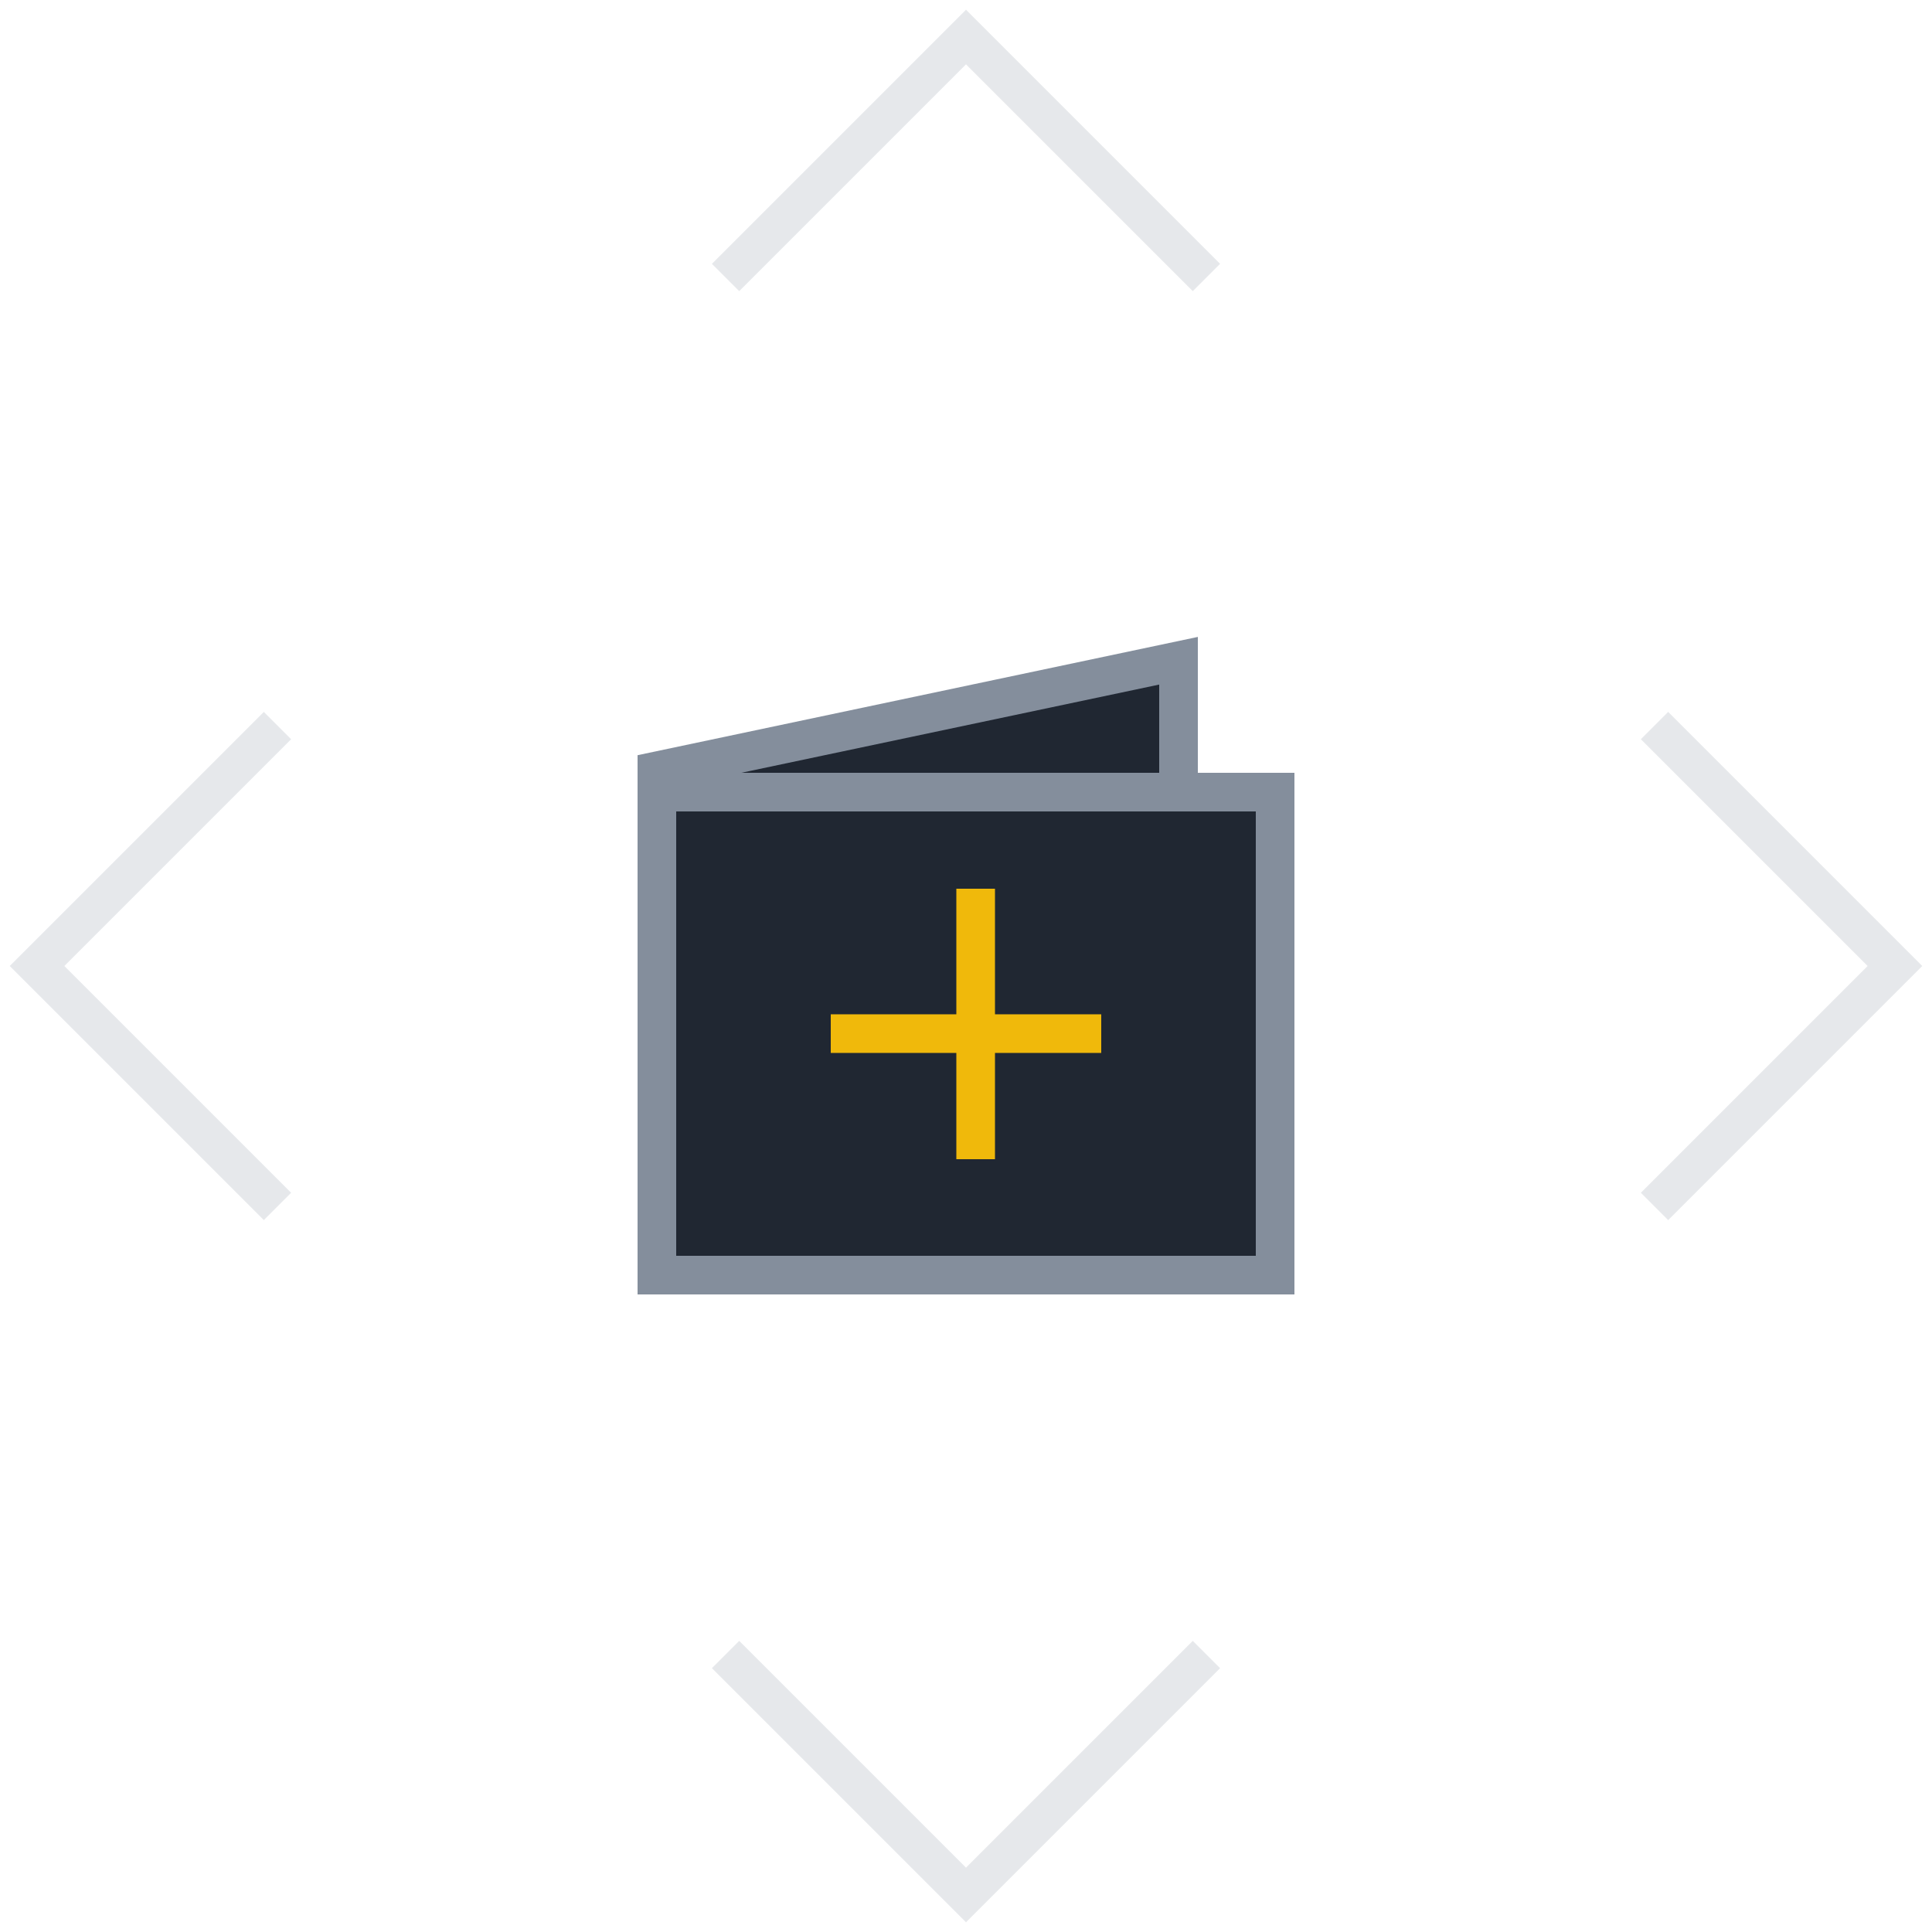
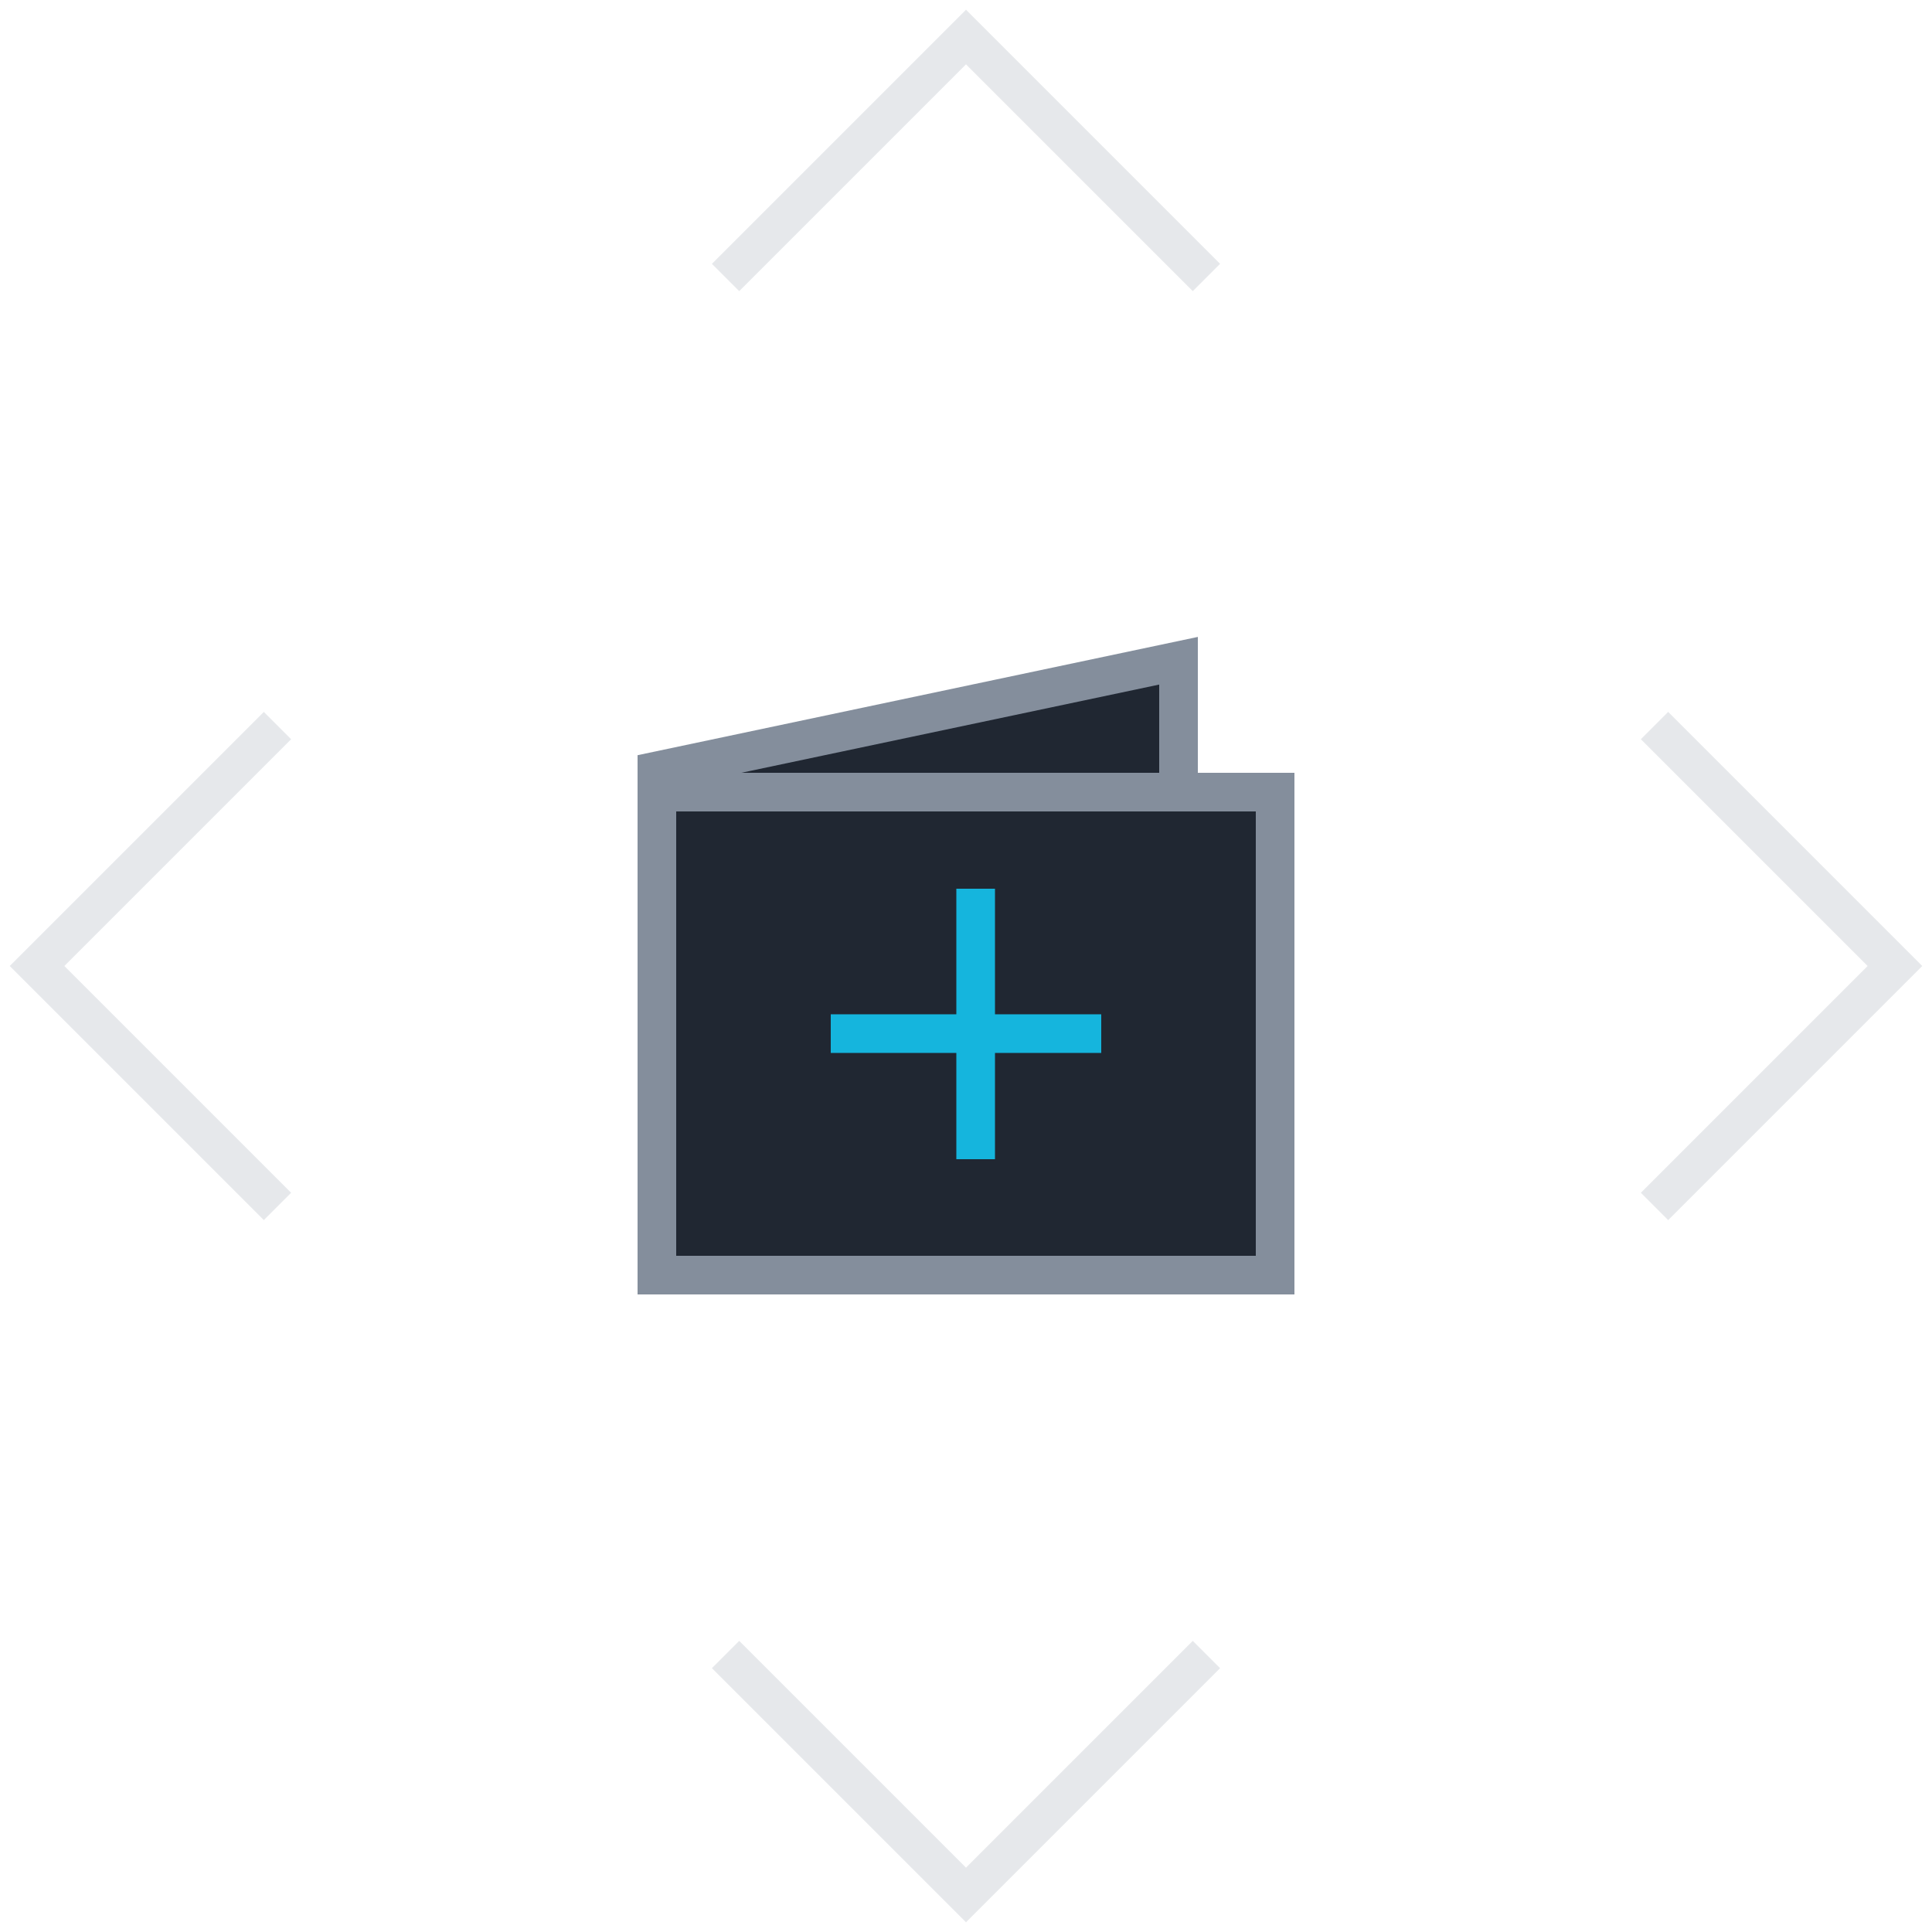
<svg xmlns="http://www.w3.org/2000/svg" version="1.1" id="图层_1" x="0px" y="0px" viewBox="0 0 100 100" style="enable-background:new 0 0 100 100;" xml:space="preserve">
  <style type="text/css">
	.st0{opacity:0.4;}
	.st1{opacity:0.5;fill:none;stroke:#848E9C;stroke-width:2;enable-background:new    ;}
	.st2{fill:#202732;stroke:#848E9C;stroke-width:2;}
- 	.st3{fill:none;stroke:#F0B90B;stroke-width:2;stroke-linecap:square;}
+ 	.st3{fill:none;stroke:#15b5dd;stroke-width:2;stroke-linecap:square;}
</style>
  <g id="teste-home">
    <g id="text-net-homepage" transform="translate(-524, -507)">
      <g id="分组" transform="translate(501, 487)">
        <g id="_x31__x5F_default" transform="translate(23, 20)">
          <g id="分组-6" transform="translate(50, 50) rotate(-315) translate(-50, -50) translate(15, 15)" class="st0">
            <path id="形状_1_" class="st1" d="M18.6,1H1v17.6" />
            <path id="形状-copy-2_1_" class="st1" d="M18.6,69H1V51.4" />
            <path id="形状-copy_1_" class="st1" d="M51.4,1H69v17.6" />
            <path id="形状-copy-3_1_" class="st1" d="M51.4,69H69V51.4" />
          </g>
          <g id="创建钱包" transform="translate(33, 33)">
            <path id="矩形-copy-3" class="st2" d="M1,6.9V32h27V1.2L1,6.9z" />
            <rect id="矩形" x="1" y="8" class="st2" width="32" height="25" />
            <path id="直线-5" class="st3" d="M11,20.5h12" />
            <path id="直线-6" class="st3" d="M17.5,14v12" />
          </g>
        </g>
      </g>
    </g>
  </g>
</svg>
